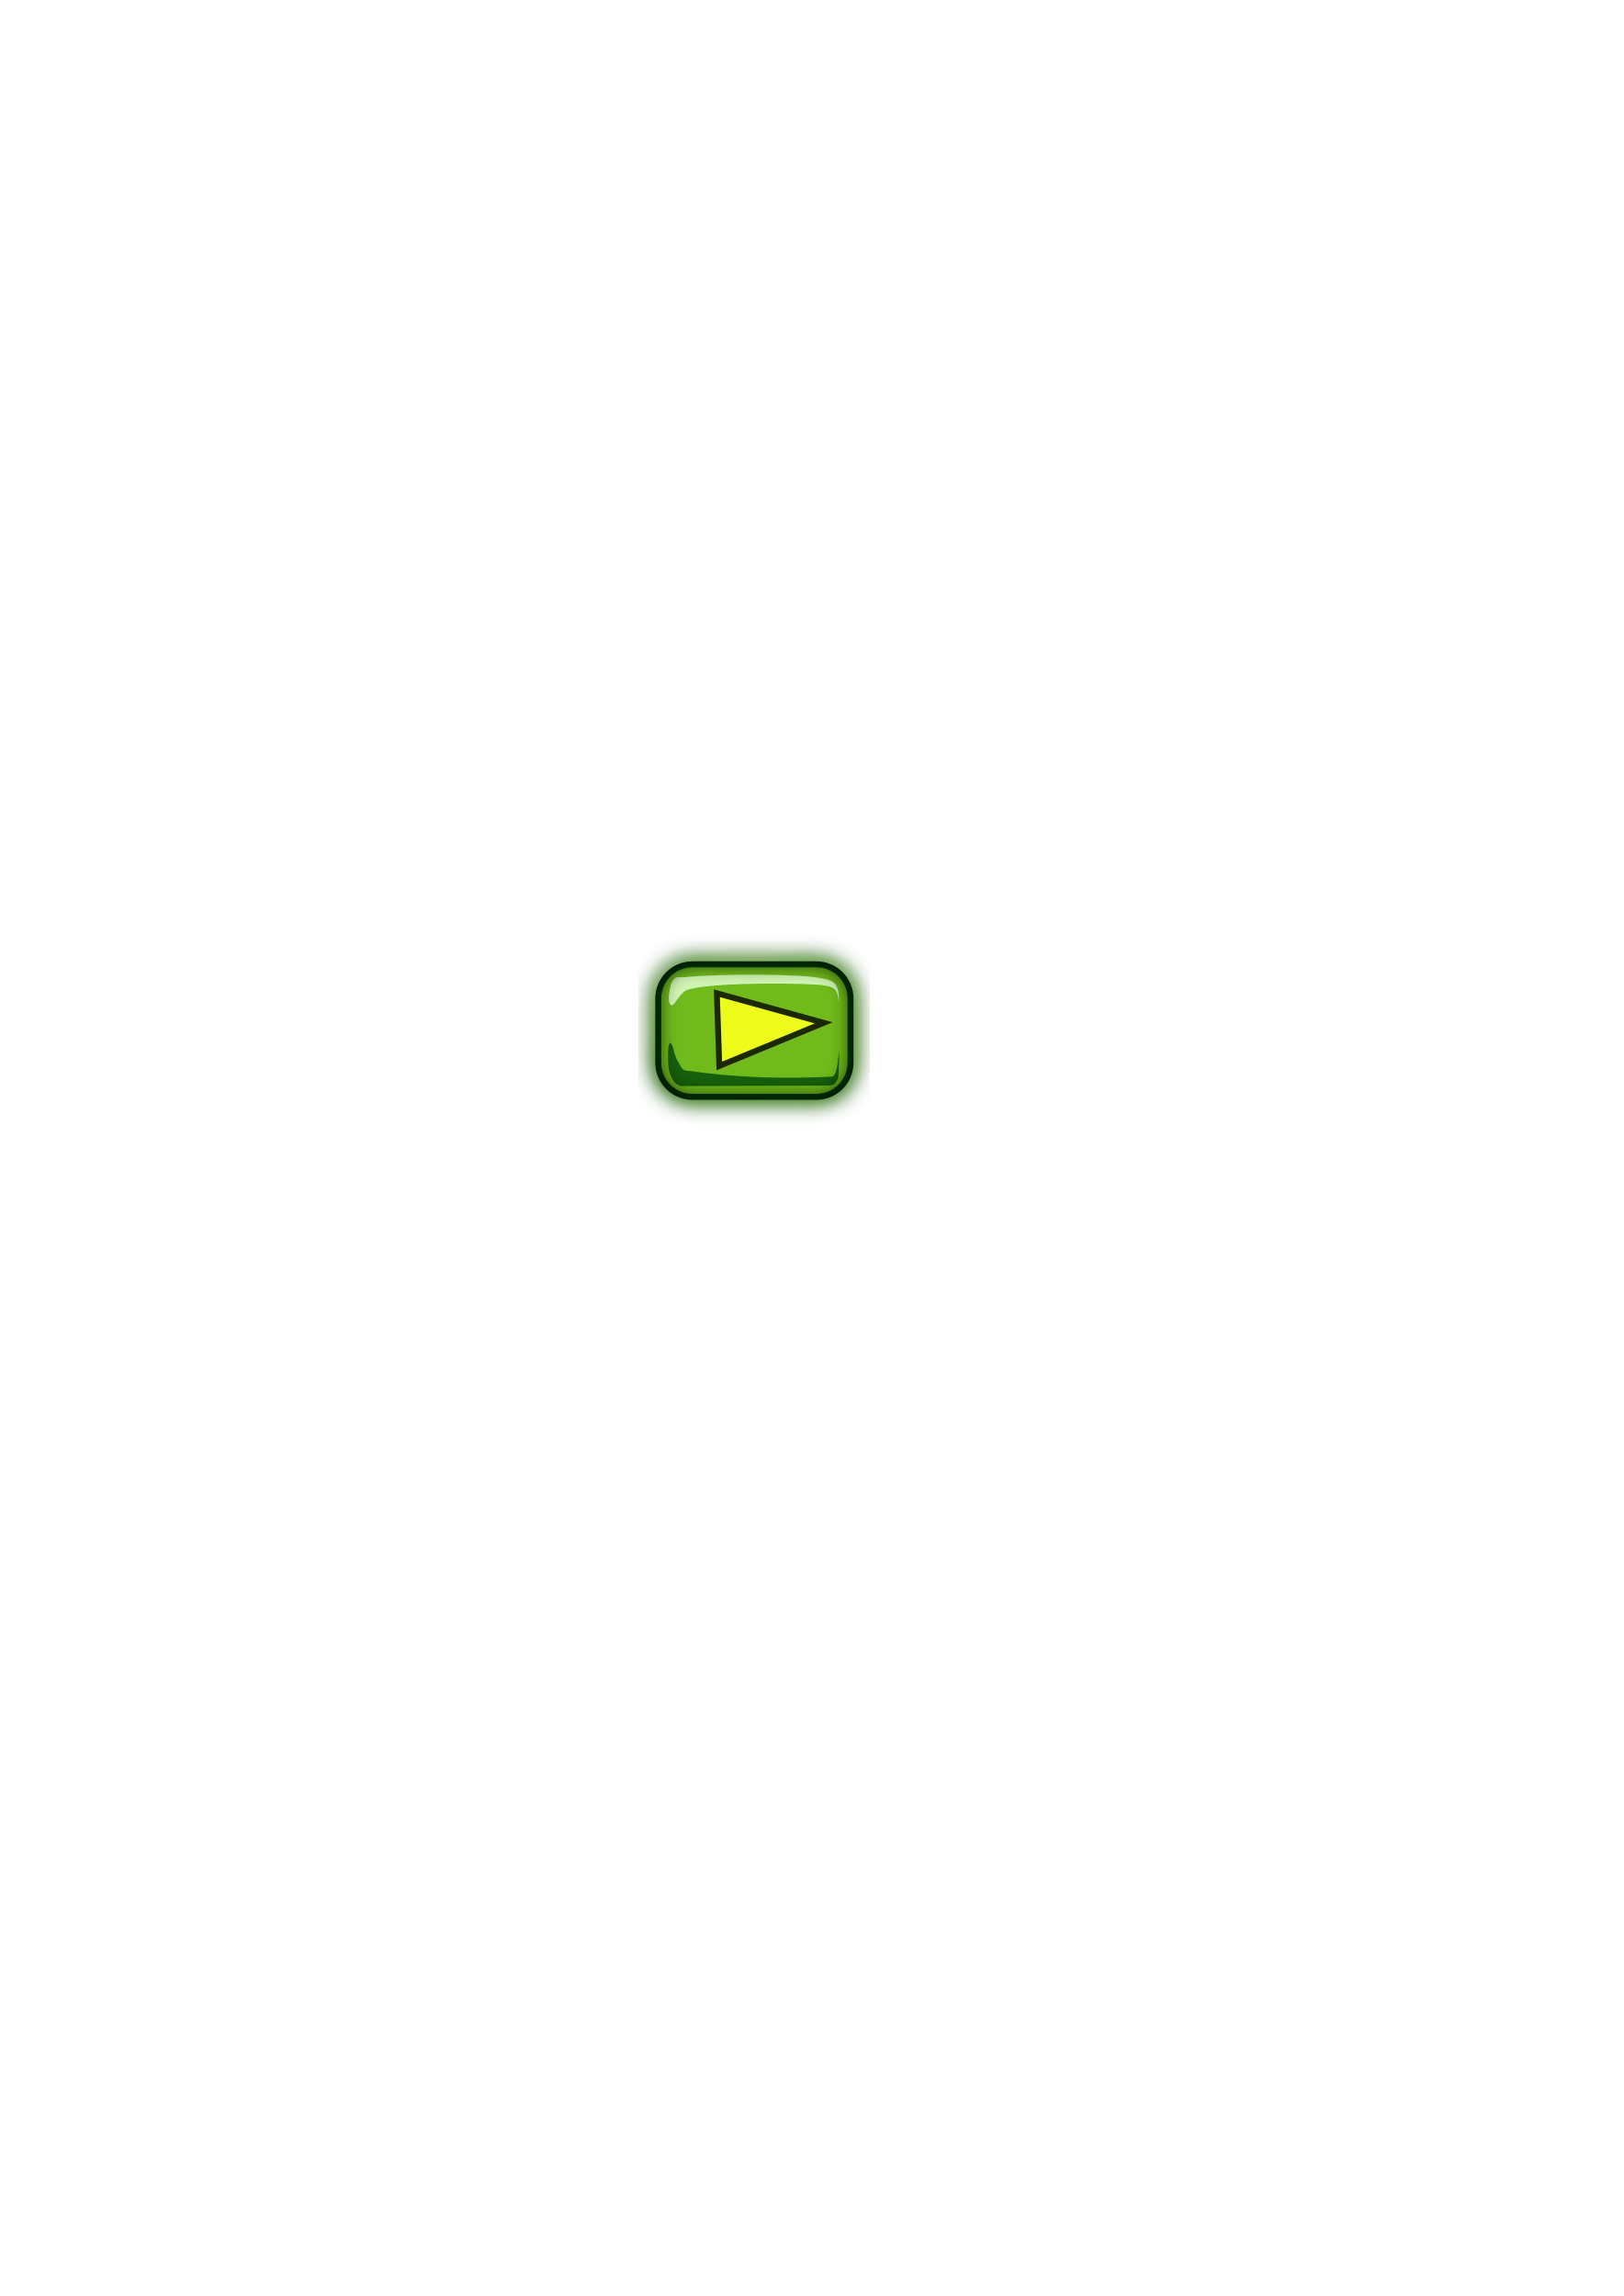
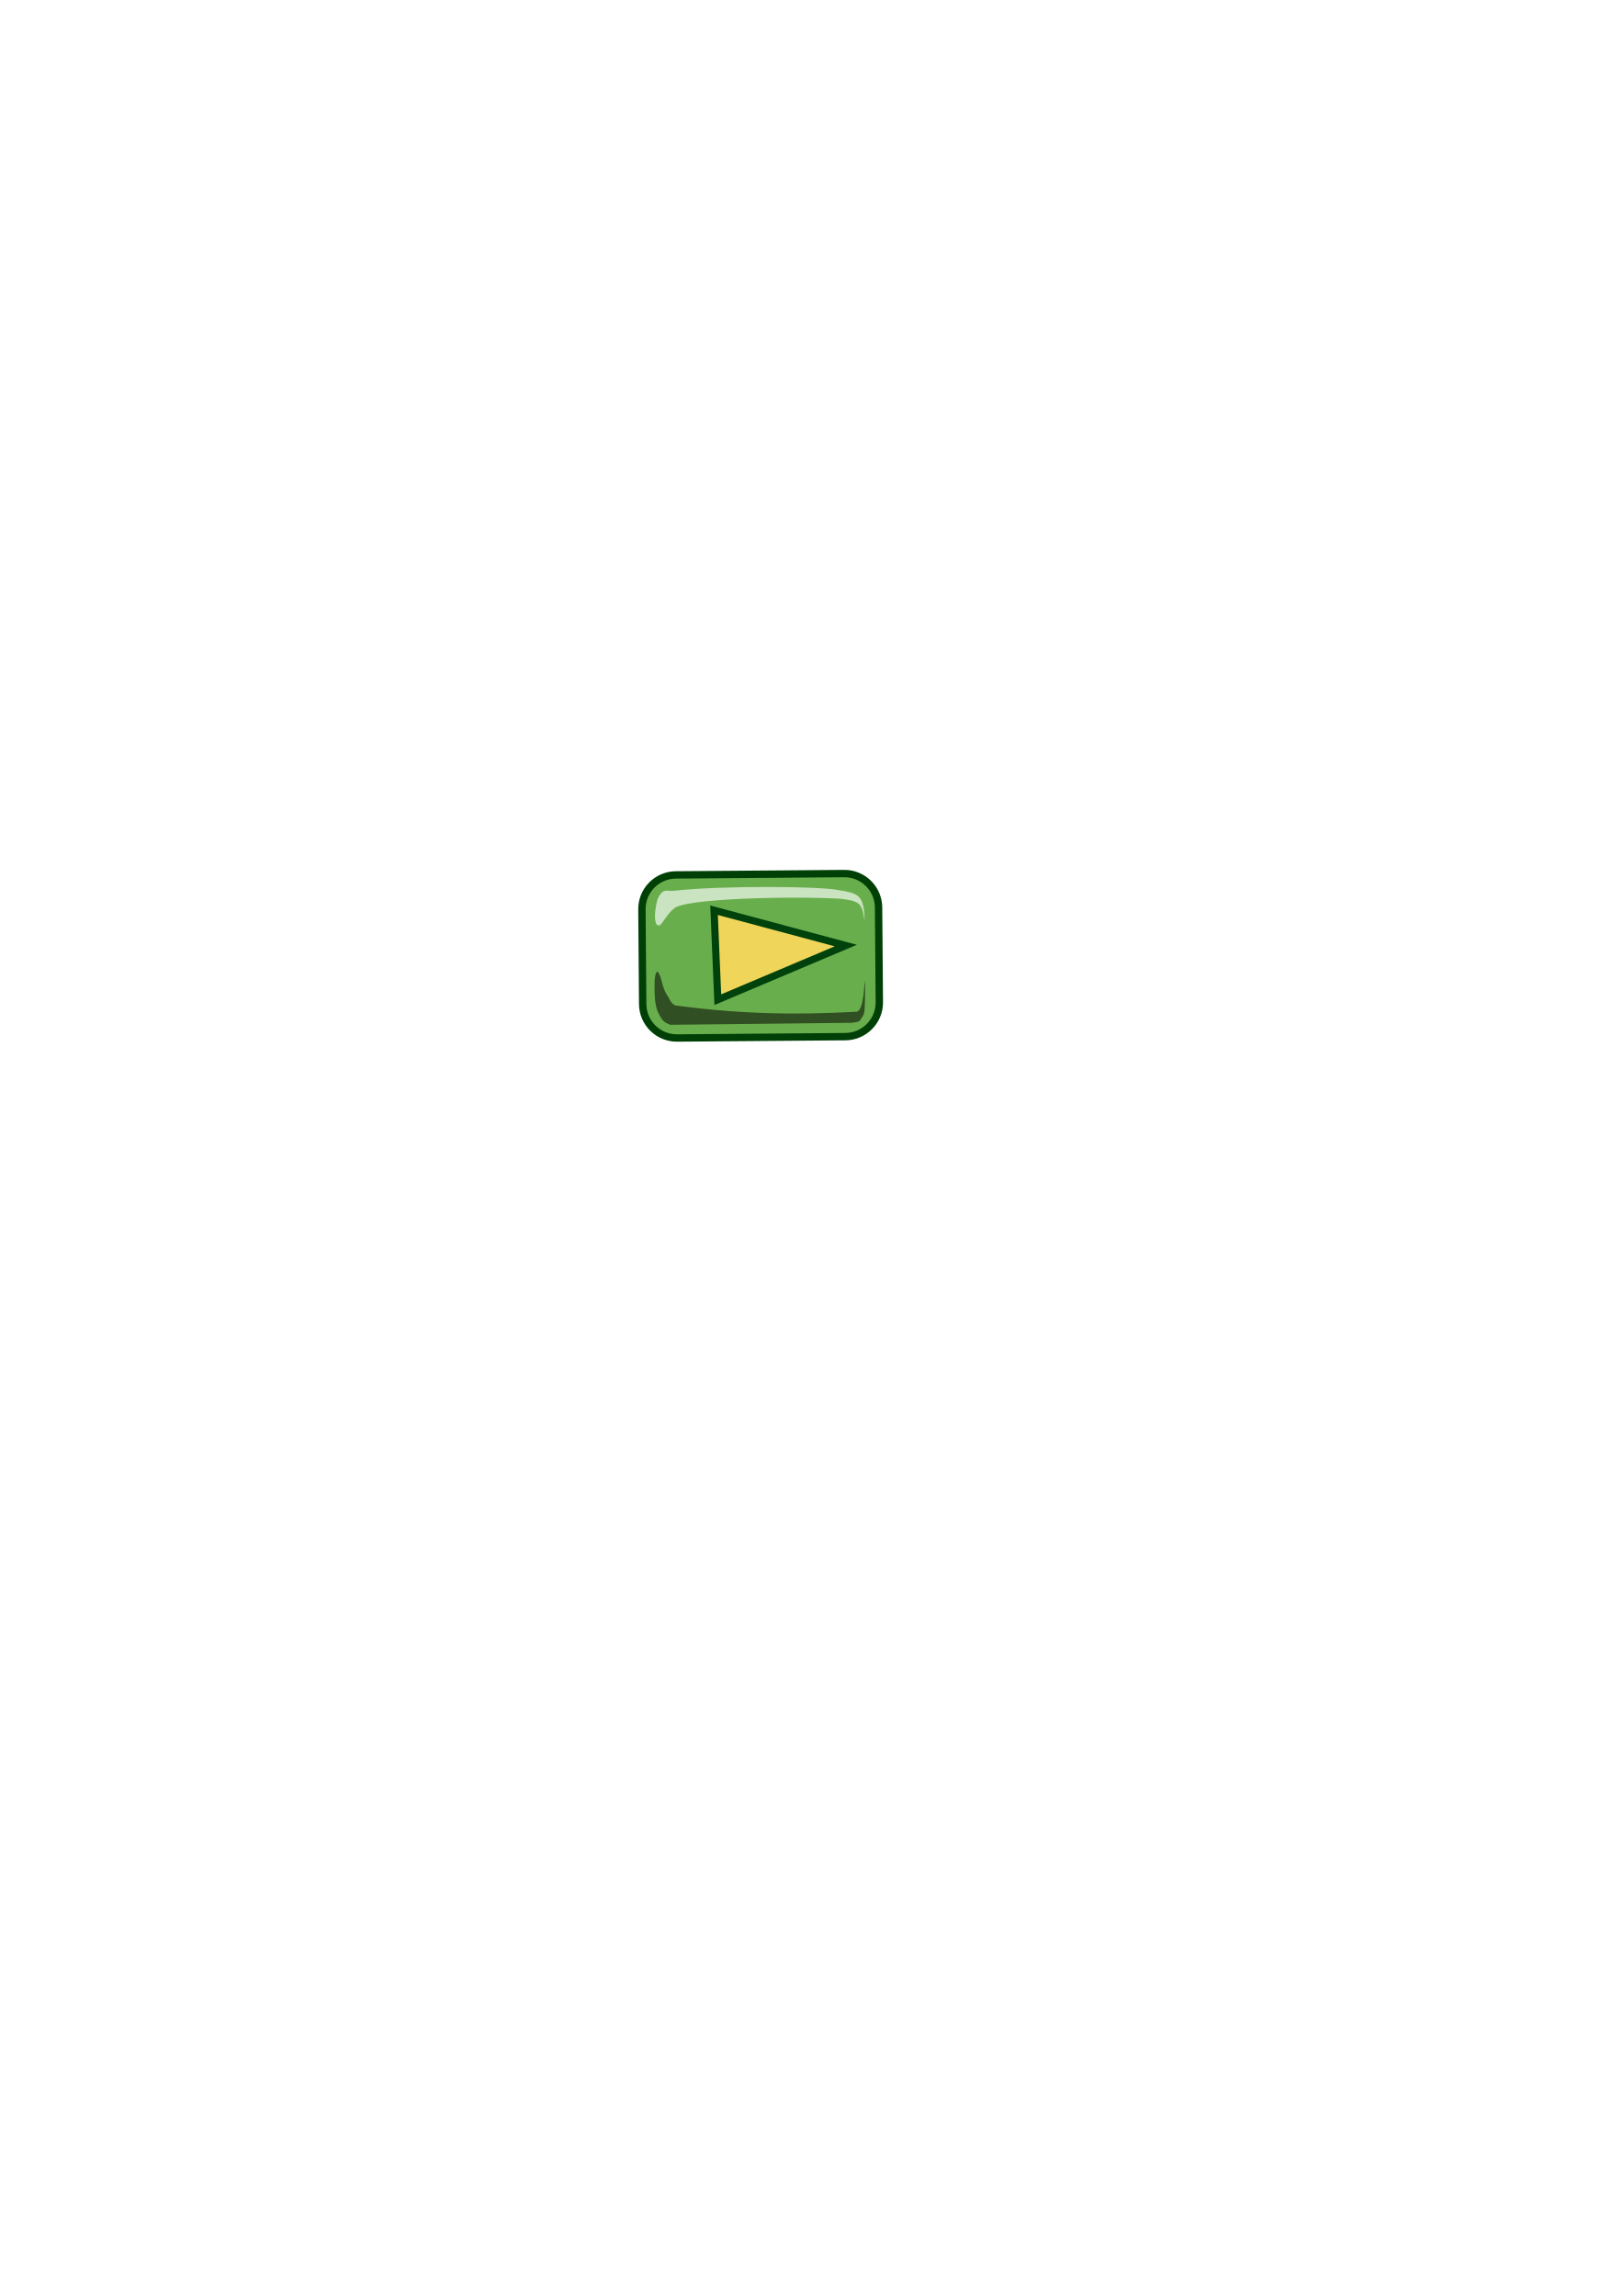
<svg xmlns="http://www.w3.org/2000/svg" width="744.094" height="1052.362" id="svg2924" version="1.1">
  <defs id="defs2926">
    <filter id="filter8582" y="-0.25" height="1.5" color-interpolation-filters="sRGB">
      <feGaussianBlur id="feGaussianBlur8584" stdDeviation="5" result="result6" />
      <feComposite id="feComposite8586" in2="result6" result="result8" in="SourceGraphic" operator="atop" />
      <feComposite id="feComposite8588" in2="SourceAlpha" result="result9" operator="over" in="result8" />
      <feColorMatrix id="feColorMatrix8590" values="1 0 0 0 0 0 1 0 0 0 0 0 1 0 0 0 0 0 1 0 " result="result10" />
      <feBlend id="feBlend8592" in2="result6" in="result10" mode="normal" />
    </filter>
  </defs>
  <g id="layer1">
-     <g id="g8184" style="filter:url(#filter8582)" transform="translate(-46.8525,175.9381)">
-       <rect rx="15.666" ry="15.666" y="266.059" x="348.511" height="60.731" width="88.111" id="rect4852" style="fill:#70bb1b;fill-opacity:1;stroke:#003f05;stroke-width:2.741;stroke-miterlimit:4;stroke-opacity:1;stroke-dasharray:none" />
-       <path id="path4854" d="m 428.804,274.32 c -1.45,-1.034 -3.59,-1.566 -6.698,-2.061 -6.665,-1.604 -44.324,-2.137 -61.691,-0.299 -2.912,0.175 -3.97,-1.109 -6.015,2.937 -2.191,7.984 -0.576,11.797 1.505,9.084 1.964,-2.543 2.311,-3.51 4.32,-5.202 3.074,-4.086 45.012,-4.485 62.21,-3.353 3.669,0.527 5.117,0.69 6.892,2.008 1.162,1.266 1.651,3.062 2.038,6.331 0.128,-5.951 -1.167,-8.427 -2.562,-9.445 z" style="fill:#d1f6b4;fill-opacity:1;stroke:none" />
-       <path id="path4856" d="m 357.587,310.774 c 0.864,0.938 0.98,2.709 2.955,3.861 24.115,3.462 44.652,3.974 67.346,2.924 2.375,0.24 2.966,-6.526 3.413,-11.679 0.149,1.765 0.036,5.131 -0.028,7.396 -0.153,3.897 -0.146,5.12 -1.017,6.142 -1.19,1.817 -0.618,1.756 -3.788,2.236 l -67.709,0.202 c -2.715,-1.034 -3.305,-1.851 -4.951,-5.667 -0.684,-2.685 -0.836,-3.97 -0.827,-8.525 -0.05,-3.042 0.381,-5.857 1.219,-5.596 1.616,1.942 1.368,5.438 3.388,8.707 z" style="fill:#16600b;fill-opacity:1;stroke:none" />
-       <path id="path6704" d="m 375.363,279.326 1.129,33.316 47.814,-19.77 -48.943,-13.546 z" style="fill:#edfc1b;fill-opacity:1;stroke:#1b2800;stroke-width:2.678;stroke-linecap:butt;stroke-linejoin:miter;stroke-miterlimit:4;stroke-opacity:1;stroke-dasharray:none" />
+     <g transform="translate(3.38217,-685.004)" id="g5535">
+       <rect transform="matrix(0.9999675,-0.00806111,0.00806111,0.9999675,0,0)" ry="15.666" y="1088.45" x="281.897" height="74.753" width="108.456" id="rect4852" style="fill:#69ae4c;fill-opacity:1;stroke:#003f05;stroke-width:3.374;stroke-miterlimit:4;stroke-opacity:1;stroke-dasharray:none" rx="15.666" />
+       <path id="path4854" d="m 389.573,1095.514 c -1.795,-1.258 -4.435,-1.892 -8.265,-2.47 -8.219,-1.908 -54.578,-2.19 -75.936,0.244 -3.582,0.245 -4.898,-1.326 -7.374,3.674 -2.617,9.849 -0.592,14.526 1.942,11.167 2.392,-3.15 2.809,-4.343 5.266,-6.446 3.742,-5.059 55.359,-5.967 76.539,-4.744 4.522,0.612 6.305,0.799 8.503,2.403 1.443,1.546 2.063,3.752 2.572,7.772 0.098,-7.326 -1.52,-10.36 -3.248,-11.6 z" style="fill:#cae3c0;fill-opacity:1;stroke:none" />
+       <path id="path4856" d="m 302.276,1141.09 c 1.072,1.147 1.233,3.324 3.675,4.723 29.716,4.021 54.999,4.448 82.923,2.931 2.926,0.272 3.586,-8.062 4.085,-14.409 0.201,2.171 0.095,6.315 0.039,9.103 -0.149,4.798 -0.129,6.303 -1.191,7.57 -1.446,2.249 -0.743,2.167 -4.641,2.789 l -83.338,0.92 c -3.352,-1.246 -4.086,-2.246 -6.151,-6.926 -0.868,-3.298 -1.069,-4.878 -1.103,-10.485 -0.092,-3.744 0.411,-7.213 1.445,-6.9 2.008,2.374 1.738,6.68 4.256,10.683 z" style="fill:#304f22;fill-opacity:1;stroke:none" />
+       <path id="path6704" d="m 323.845,1102.206 1.721,40.996 58.655,-24.808 -60.376,-16.188 z" style="fill:#efd55a;fill-opacity:1;stroke:#00420c;stroke-width:3.297;stroke-linecap:butt;stroke-linejoin:miter;stroke-miterlimit:4;stroke-opacity:1;stroke-dasharray:none" />
    </g>
  </g>
</svg>
